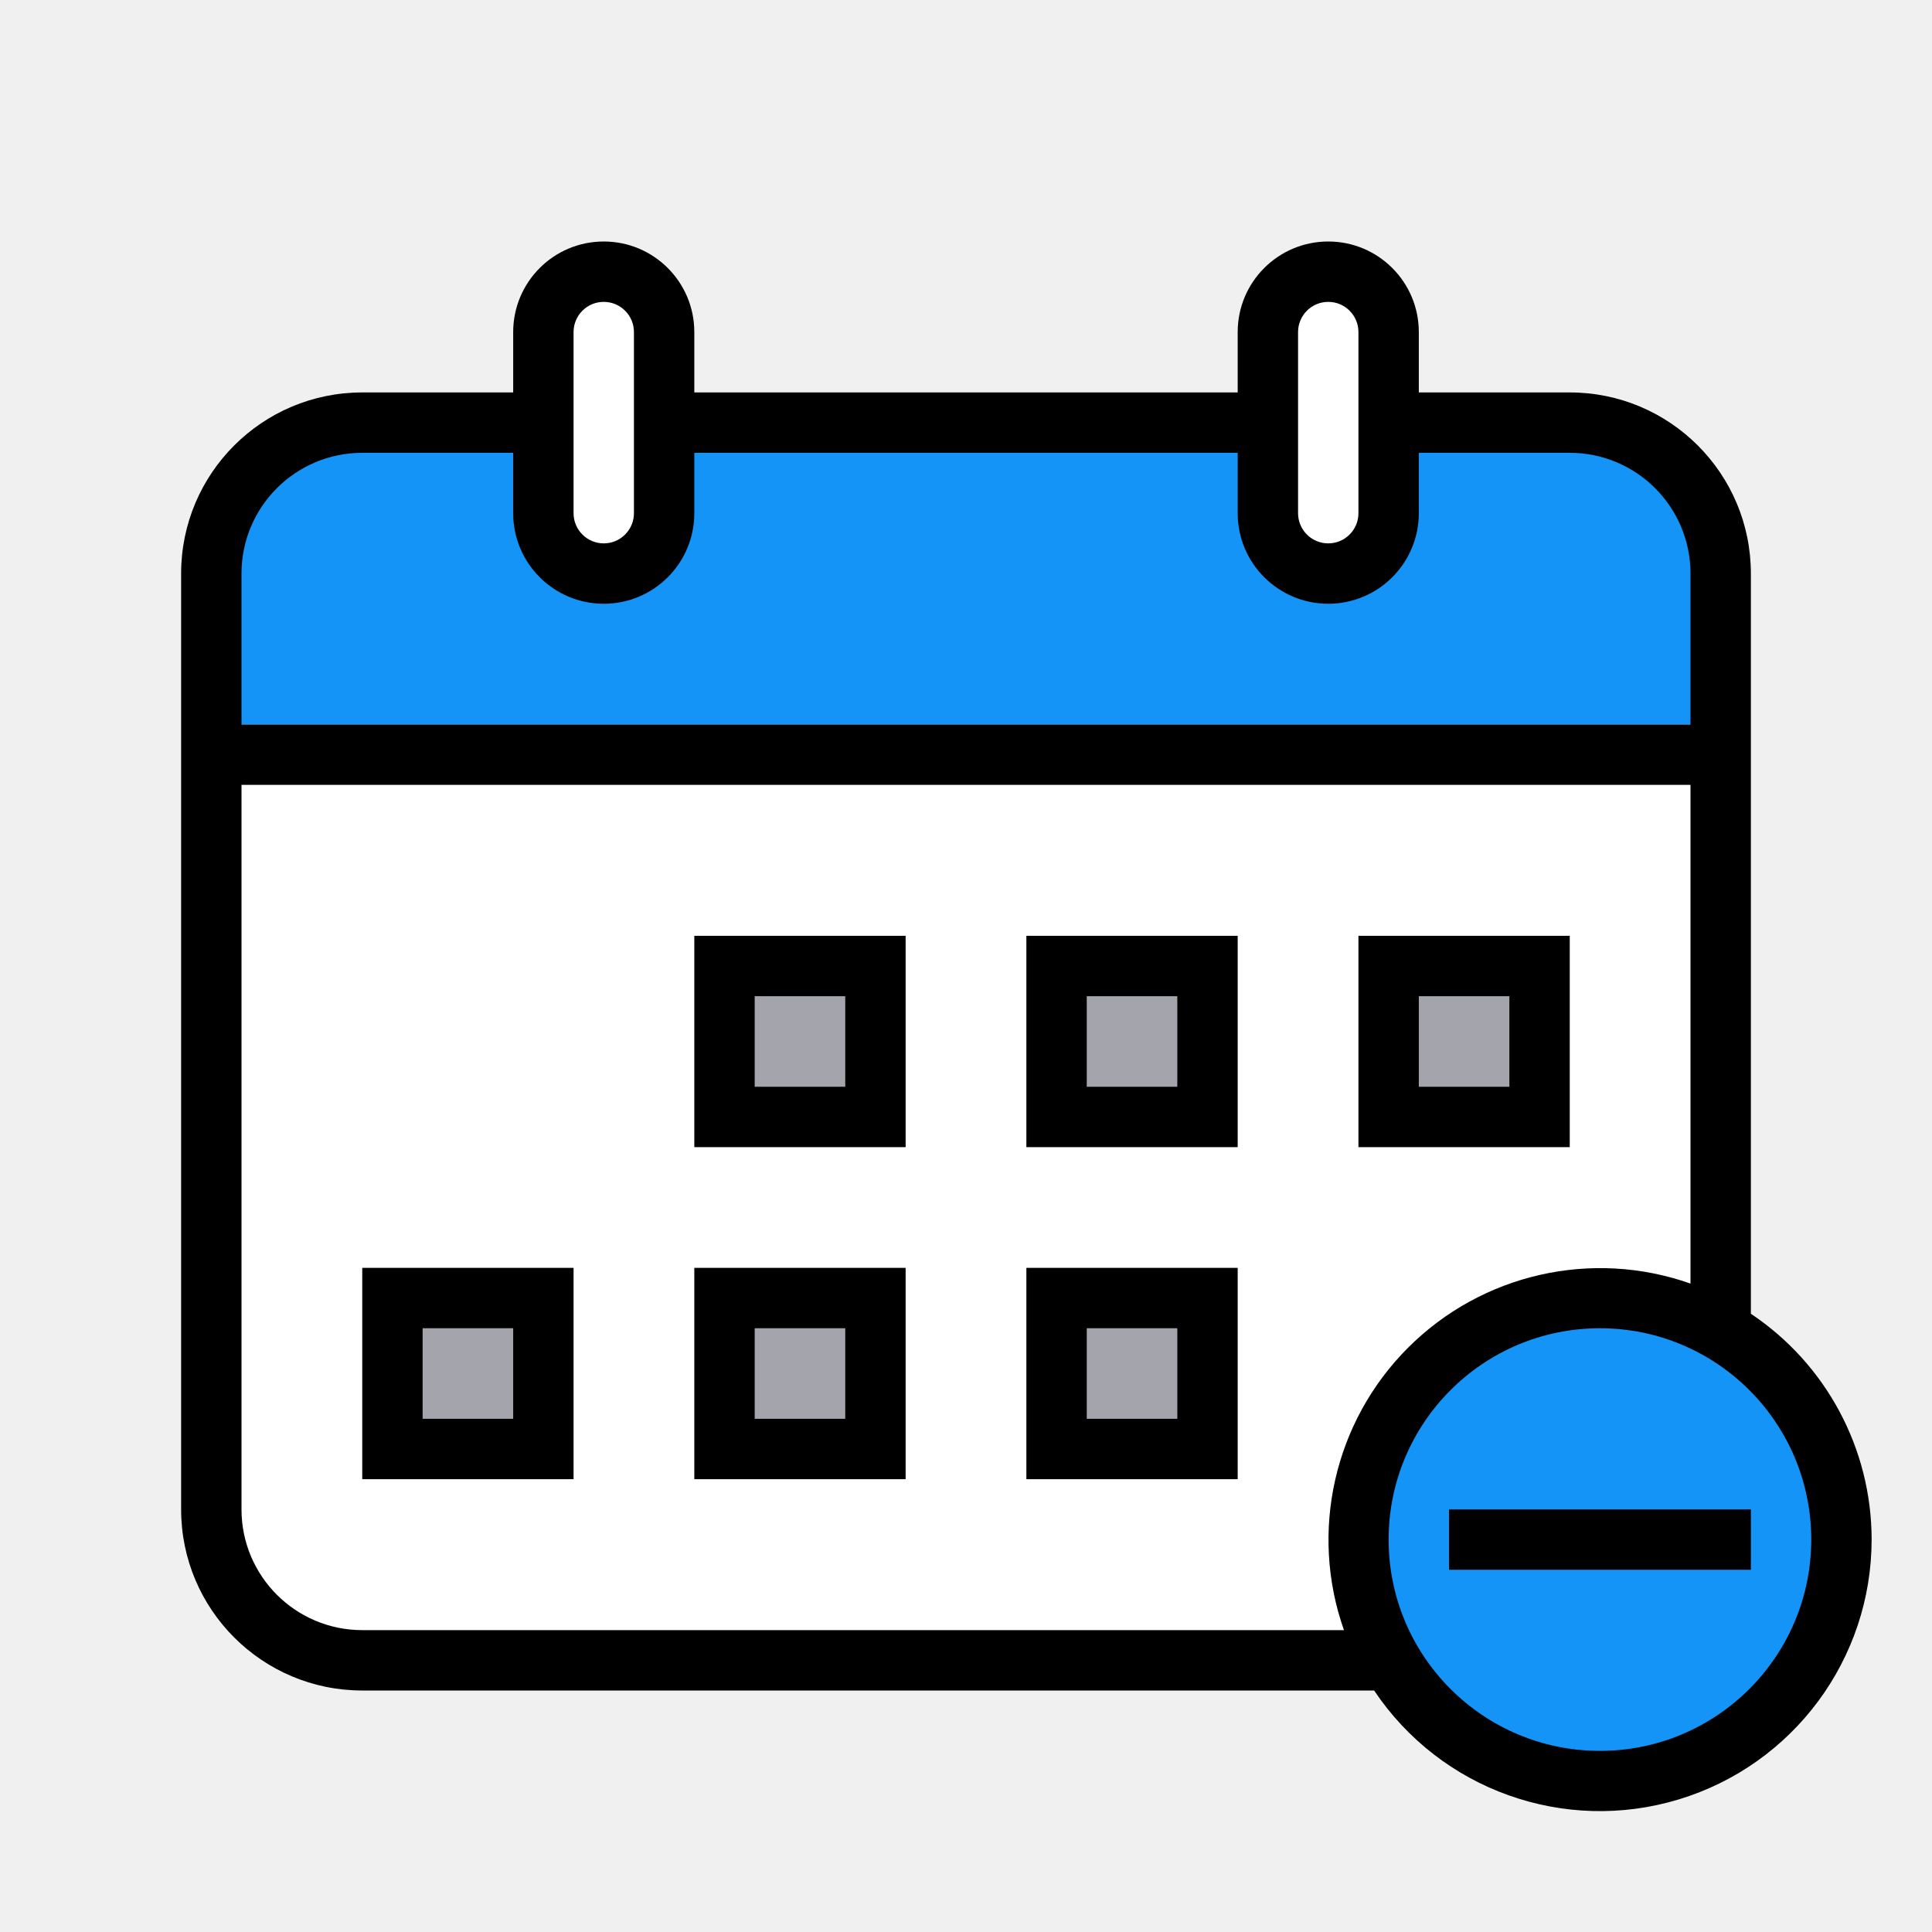
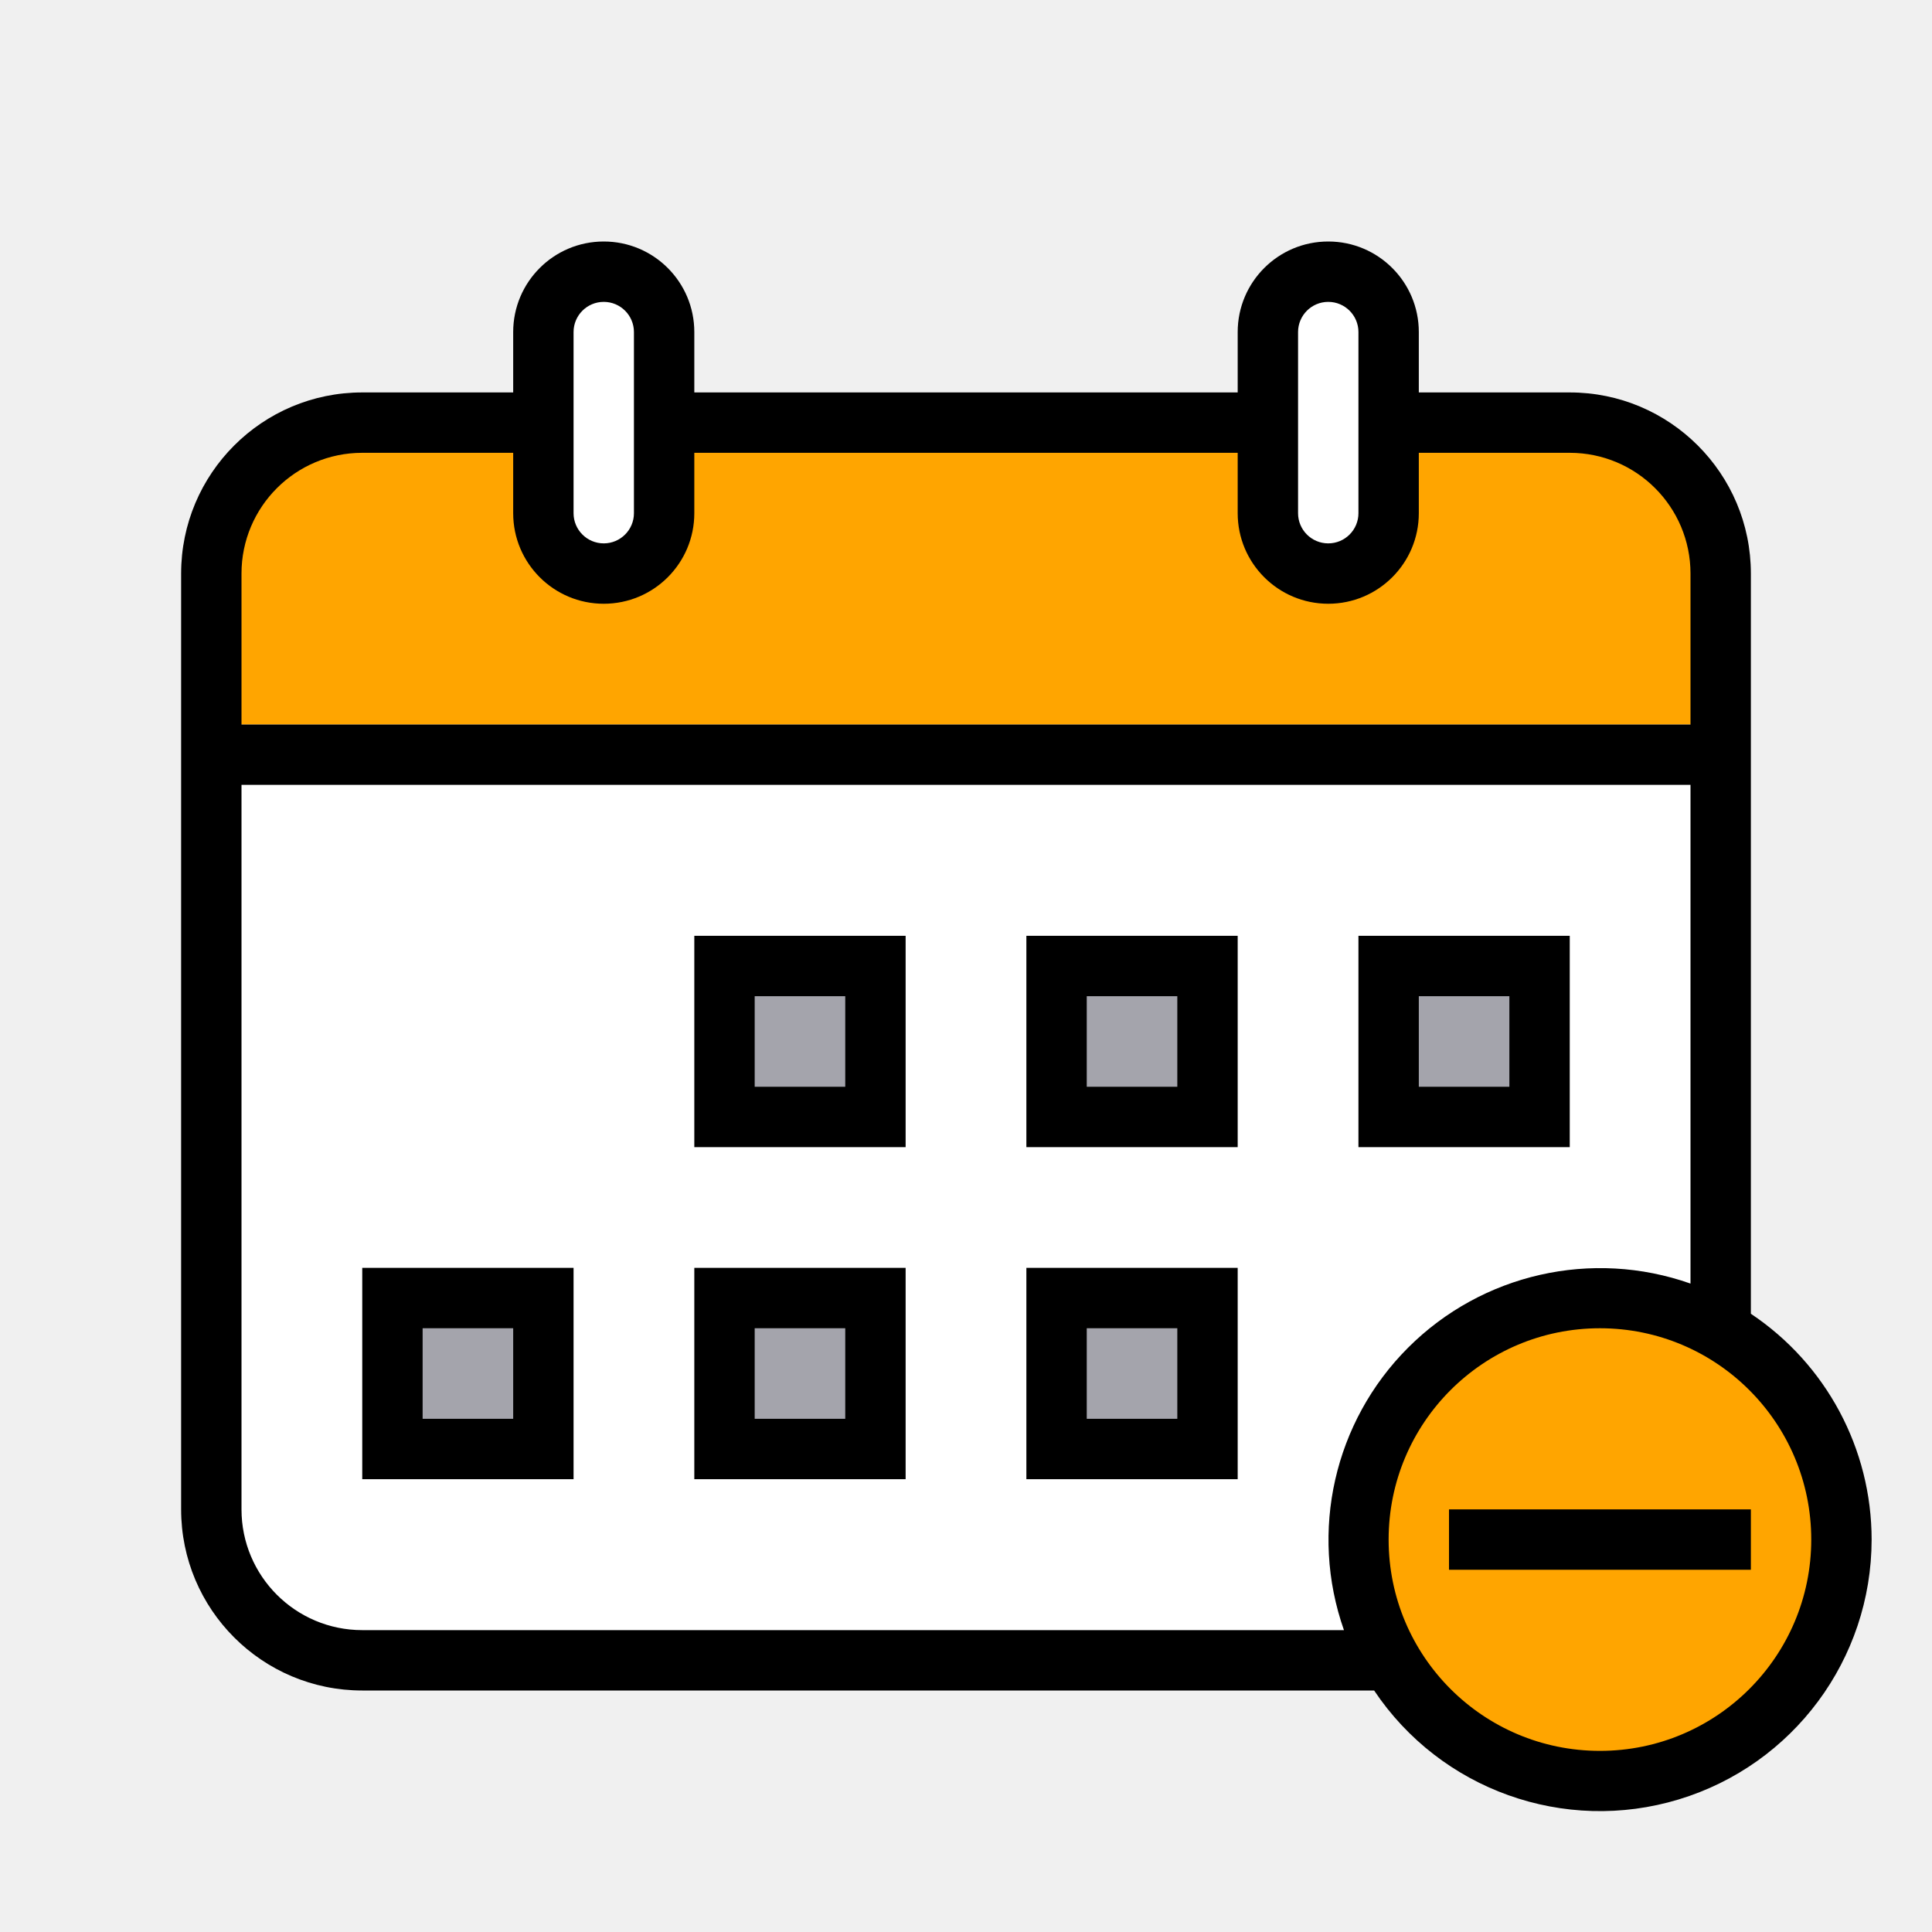
<svg xmlns="http://www.w3.org/2000/svg" viewBox="0 0 64 64">
  <defs>
-     <style>.cls-1{fill:#fff;}.cls-2{fill:#1394f6;}.cls-3{fill:#a4a4ac;}</style>
+     <style>.cls-1{fill:#fff;}.cls-2{fill:#FFA500;}.cls-3{fill:#a4a4ac;}</style>
  </defs>
  <g data-name="filled outline" id="filled_outline">
    <rect class="cls-1" height="50" rx="5" transform="translate(66.5 2.5) rotate(90)" width="41" x="11.5" y="9.5" />
    <path class="cls-2" d="M7,24V19a5,5,0,0,1,5-5H52a5,5,0,0,1,5,5v5Z" />
    <path class="cls-1" d="M20,19a2,2,0,0,1-2-2V11a2,2,0,0,1,4,0v6A2,2,0,0,1,20,19Z" />
    <path class="cls-1" d="M44,19a2,2,0,0,1-2-2V11a2,2,0,0,1,4,0v6A2,2,0,0,1,44,19Z" />
    <rect class="cls-3" height="5" transform="translate(61 8) rotate(90)" width="5" x="24" y="32" />
    <rect class="cls-3" height="5" transform="translate(72 -3) rotate(90)" width="5" x="35" y="32" />
    <rect class="cls-3" height="5" transform="translate(83 -14) rotate(90)" width="5" x="46" y="32" />
    <rect class="cls-3" height="5" transform="translate(83 8) rotate(90)" width="5" x="35" y="43" />
    <rect class="cls-3" height="5" transform="translate(61 30) rotate(90)" width="5" x="13" y="43" />
    <rect class="cls-3" height="5" transform="translate(72 19) rotate(90)" width="5" x="24" y="43" />
    <circle class="cls-2" cx="53" cy="51" r="8" />
    <path d="M58,52H48V50H58ZM34,42h7v7H34Zm2,5h3V44H36Zm5-9H34V31h7Zm-2-5H36v3h3ZM12,49V42h7v7Zm2-2h3V44H14ZM45,31h7v7H45Zm2,5h3V33H47ZM62,51a9,9,0,0,1-16.48,5H12a6,6,0,0,1-6-6V19a6,6,0,0,1,6-6h5V11a3,3,0,0,1,6,0v2H41V11a3,3,0,0,1,6,0v2h5a6,6,0,0,1,6,6V43.52A9,9,0,0,1,62,51Zm-5-8.07.09,0ZM43,17a1,1,0,0,0,2,0V11a1,1,0,0,0-2,0ZM19,17a1,1,0,0,0,2,0V11a1,1,0,0,0-2,0ZM8,24H56V19a4,4,0,0,0-4-4H47v2a3,3,0,0,1-6,0V15H23v2a3,3,0,0,1-6,0V15H12a4,4,0,0,0-4,4ZM44.52,54h0A9,9,0,0,1,56,42.52h0V26H8V50a4,4,0,0,0,4,4ZM45,55.07a.93.93,0,0,0,0-.1A.93.93,0,0,1,45,55.07ZM60,51a7,7,0,1,0-7,7A7,7,0,0,0,60,51ZM30,38H23V31h7Zm-2-5H25v3h3Zm-5,9h7v7H23Zm2,5h3V44H25Z" />
  </g>
</svg>
